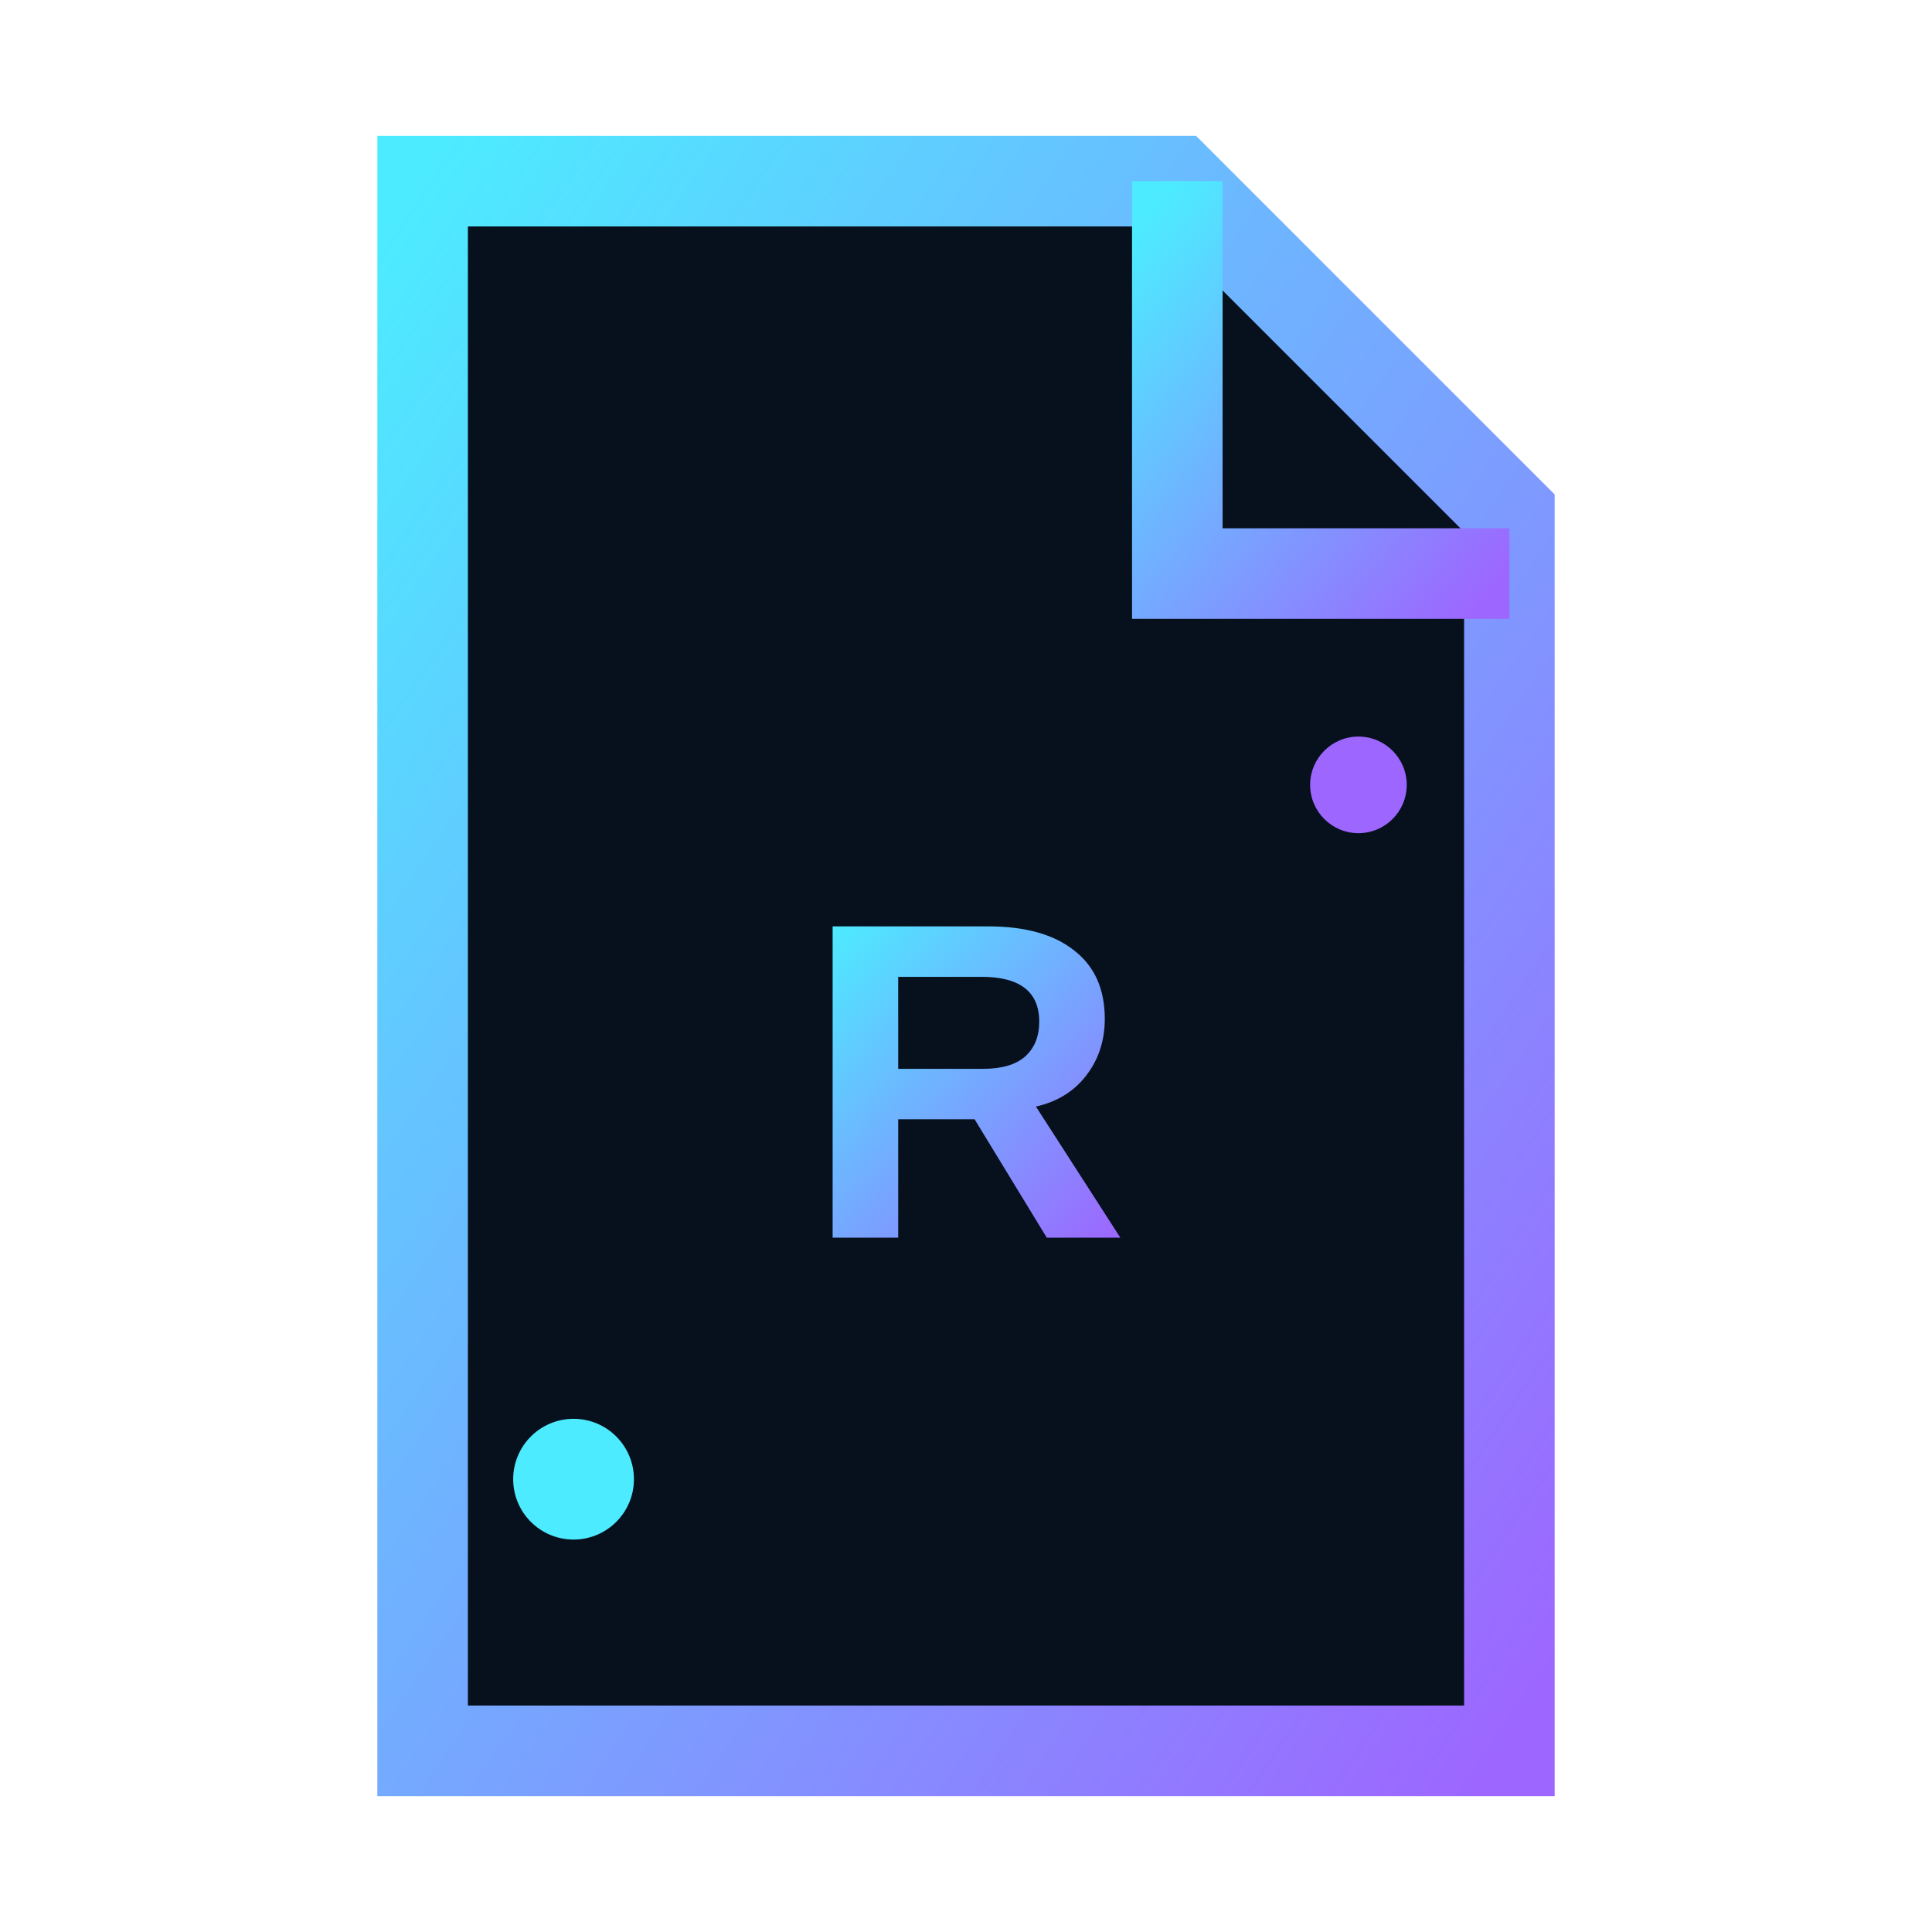
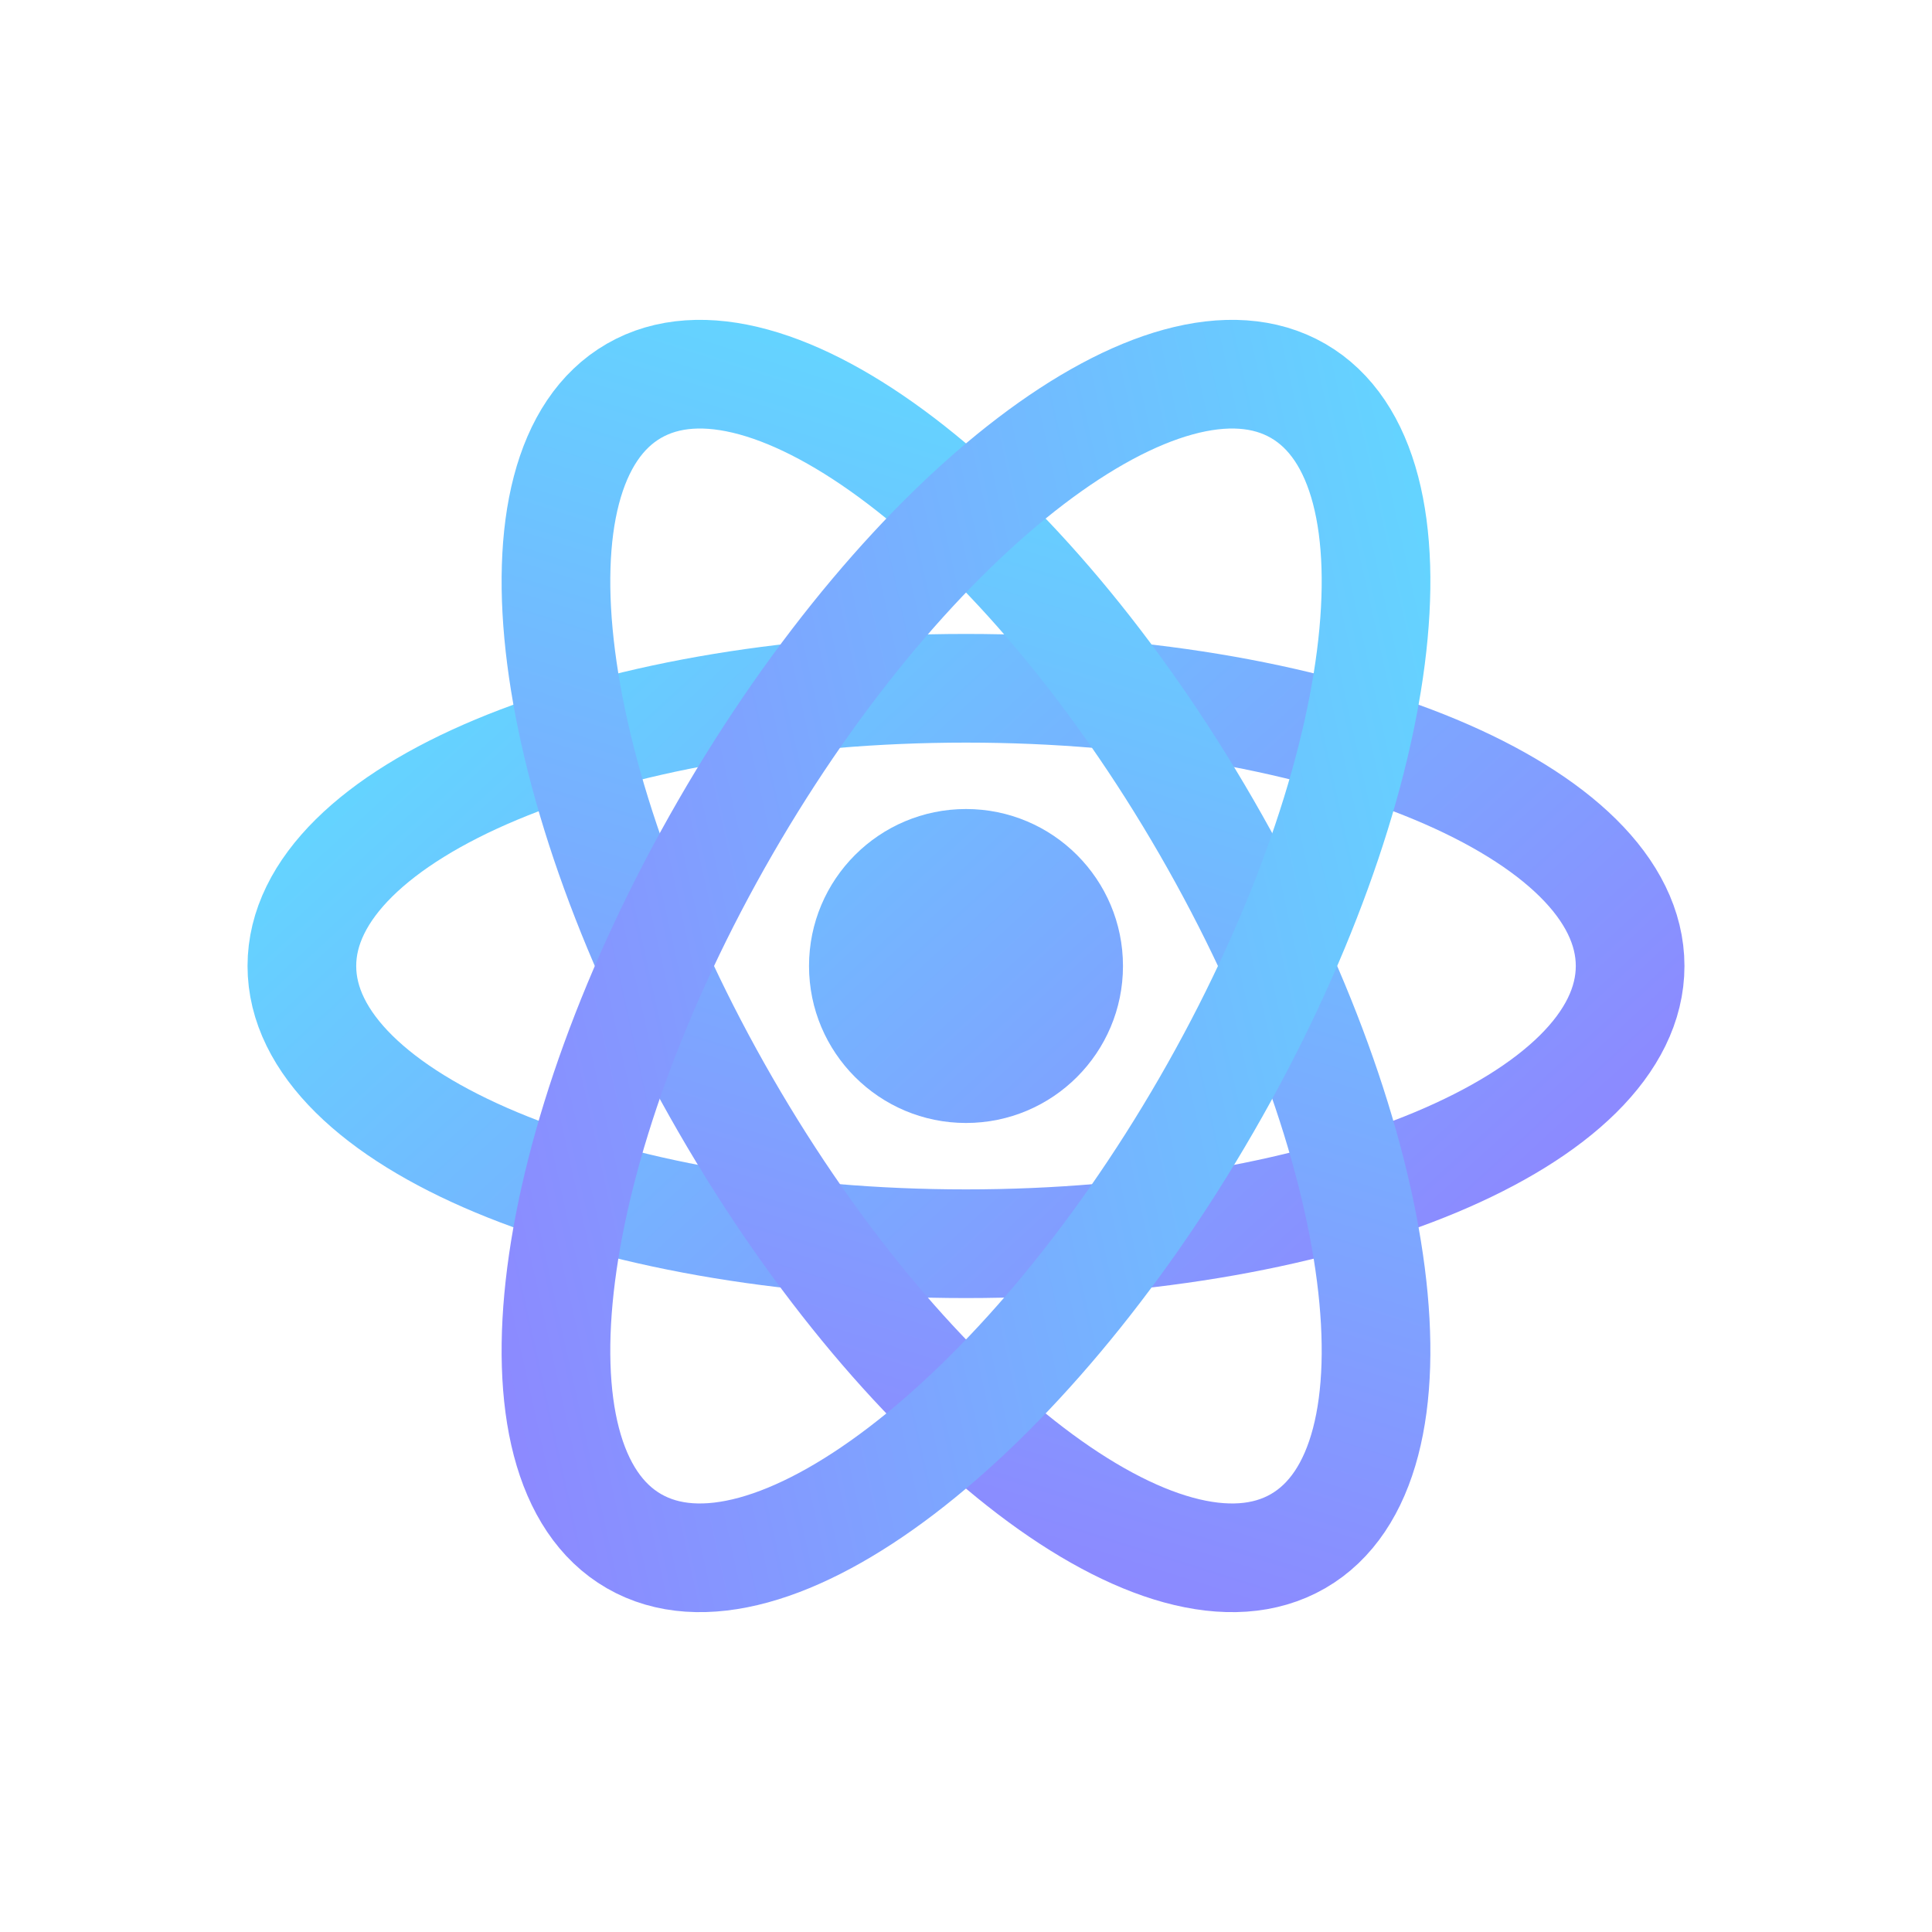
- <svg xmlns="http://www.w3.org/2000/svg" viewBox="0 0 64 64">
+ <svg xmlns="http://www.w3.org/2000/svg" viewBox="0 0 32 32">
  <defs>
-     <linearGradient id="g" x1="0" y1="0" x2="1" y2="1">
-       <stop stop-color="#4DEBFF" />
-       <stop offset="1" stop-color="#9D66FF" />
+     <linearGradient id="g" x1="5" y1="4" x2="27" y2="28" gradientUnits="userSpaceOnUse">
+       <stop stop-color="#54F1FF" />
+       <stop offset="1" stop-color="#9C6CFF" />
    </linearGradient>
  </defs>
-   <path d="M14 6h25l11 11v41H14z" fill="#07101d" stroke="url(#g)" stroke-width="3" />
-   <path d="M39 6v13h11" fill="none" stroke="url(#g)" stroke-width="3" />
-   <circle cx="19" cy="49" r="2" fill="#4DEBFF" />
-   <circle cx="45" cy="26" r="1.6" fill="#9D66FF" />
-   <text x="32" y="41" text-anchor="middle" font-family="Arial,Helvetica,sans-serif" font-weight="700" font-size="15" fill="url(#g)">R</text>
+   <circle cx="16" cy="16" r="2.6" fill="url(#g)" />
+   <ellipse cx="16" cy="16" rx="11" ry="4.6" fill="none" stroke="url(#g)" stroke-width="1.8" />
+   <ellipse cx="16" cy="16" rx="11" ry="4.6" transform="rotate(60 16 16)" fill="none" stroke="url(#g)" stroke-width="1.8" />
+   <ellipse cx="16" cy="16" rx="11" ry="4.6" transform="rotate(120 16 16)" fill="none" stroke="url(#g)" stroke-width="1.8" />
</svg>
